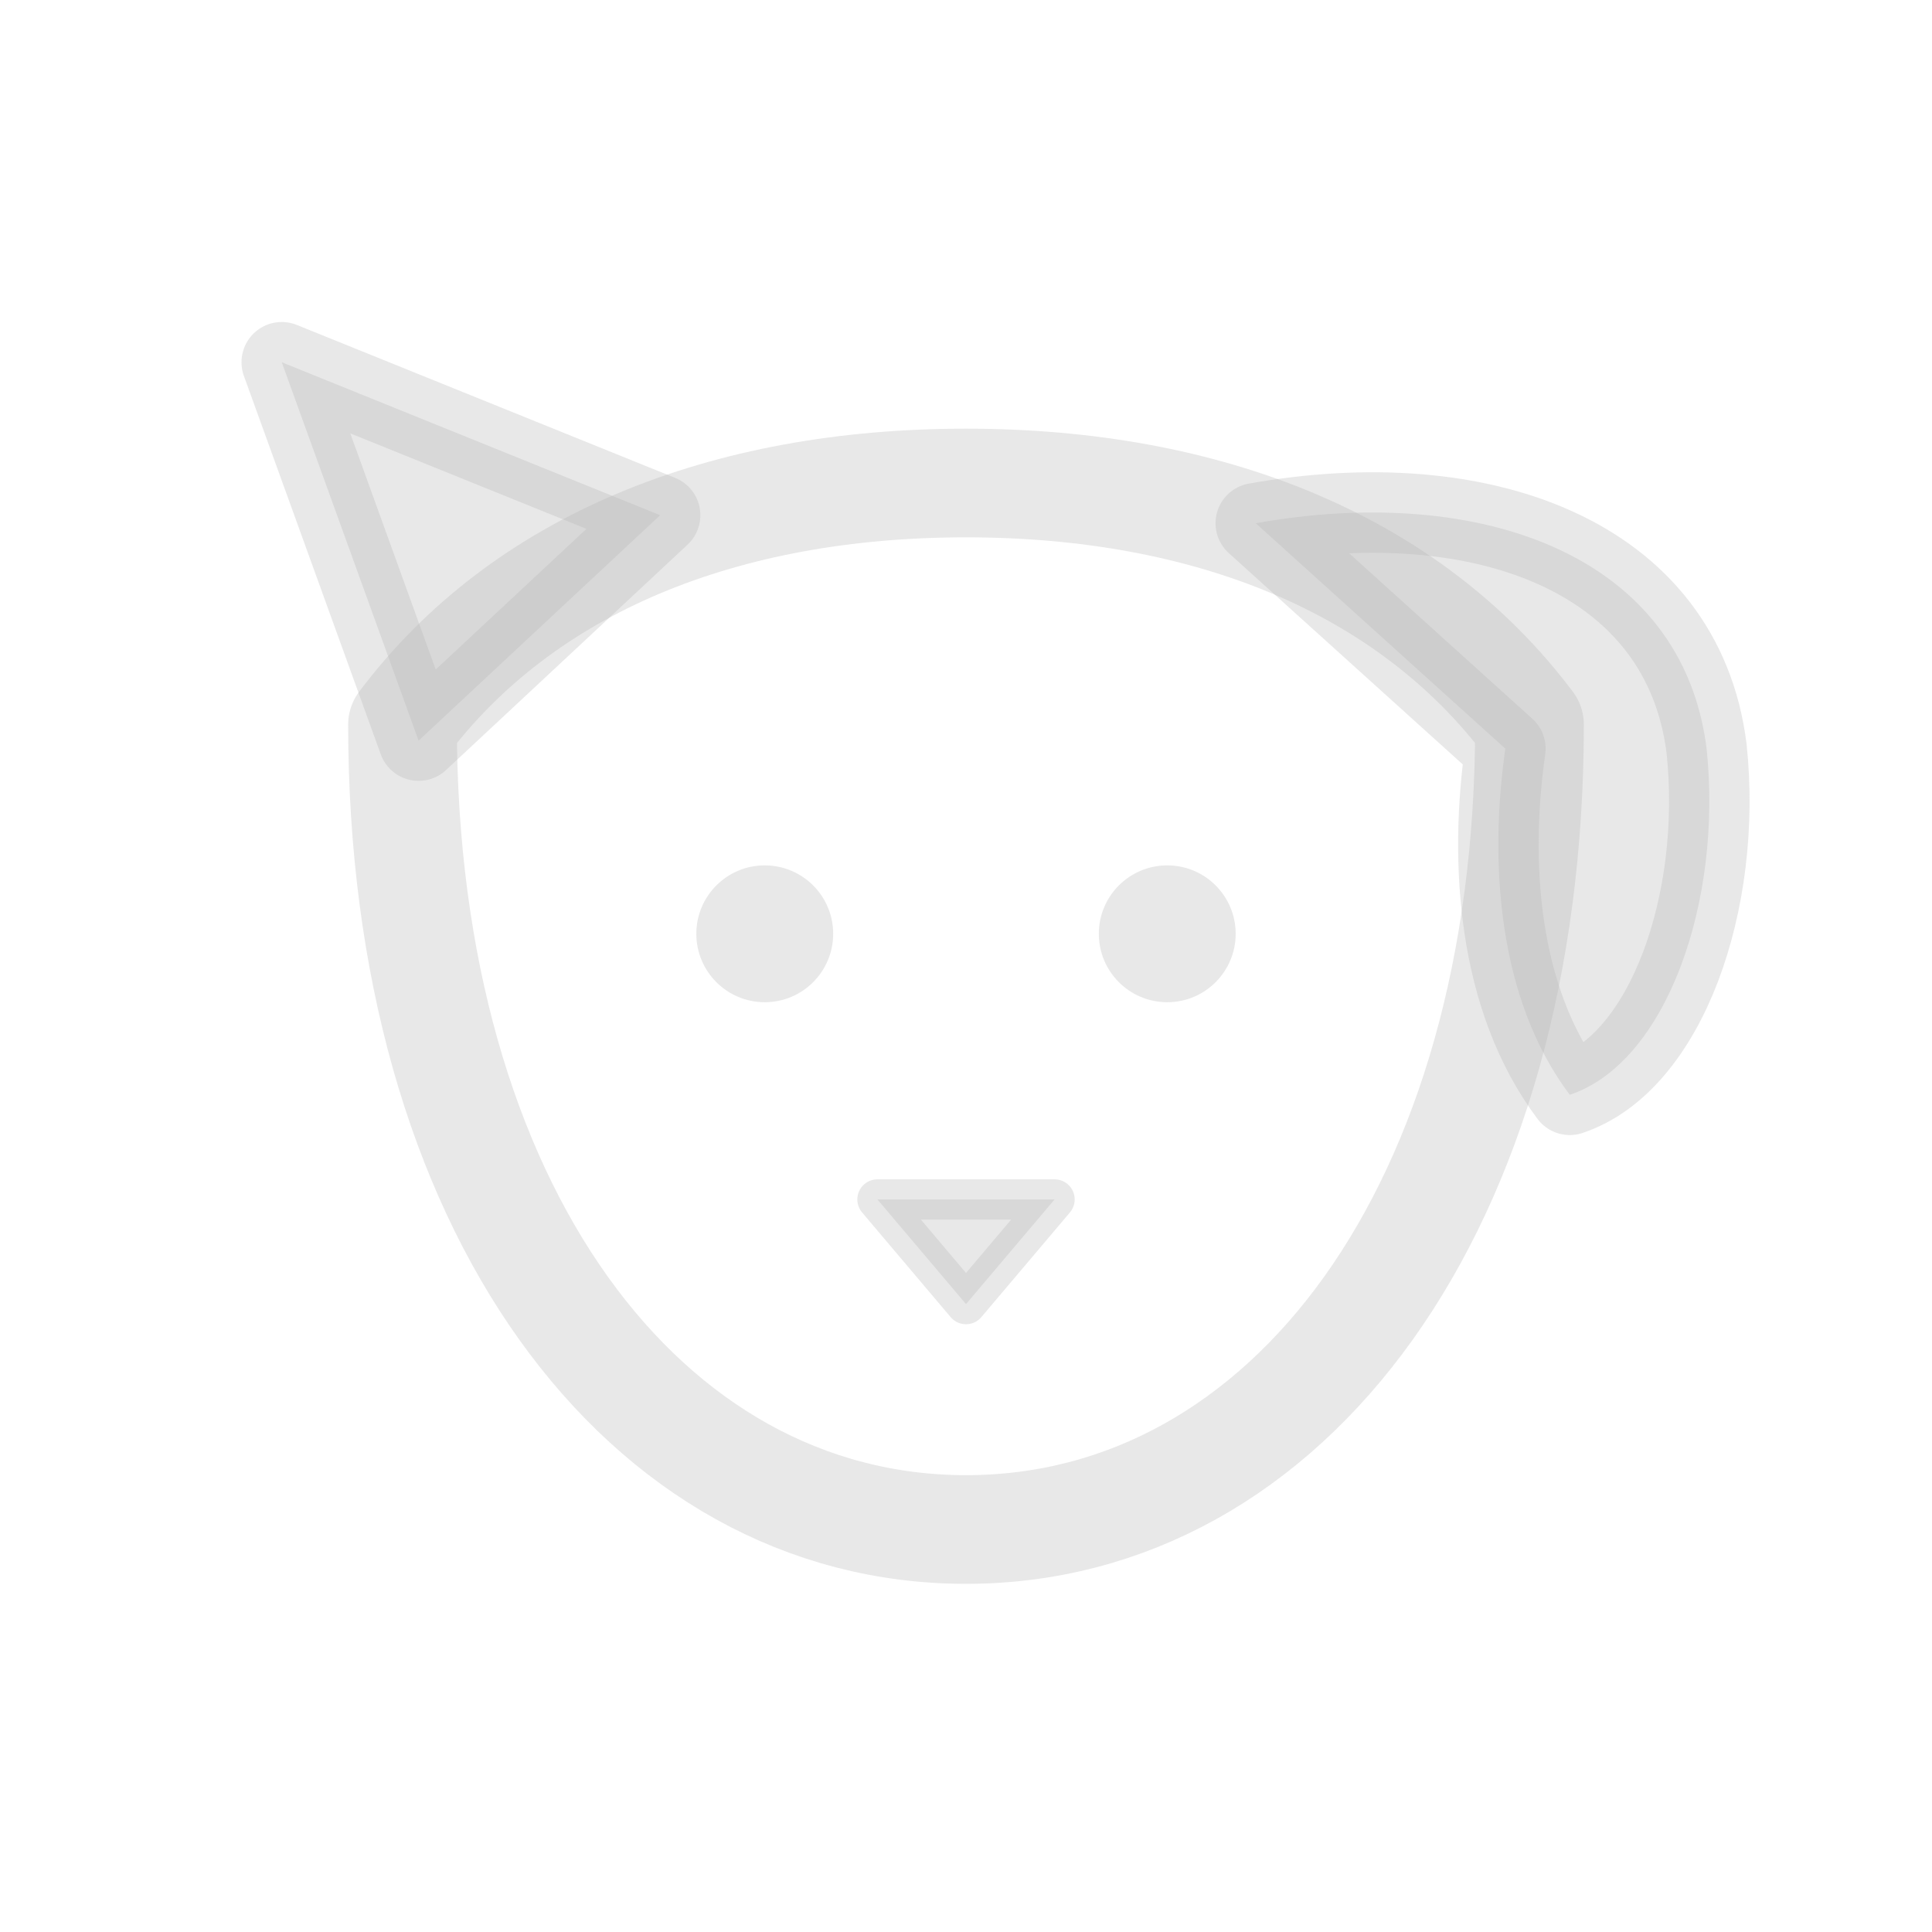
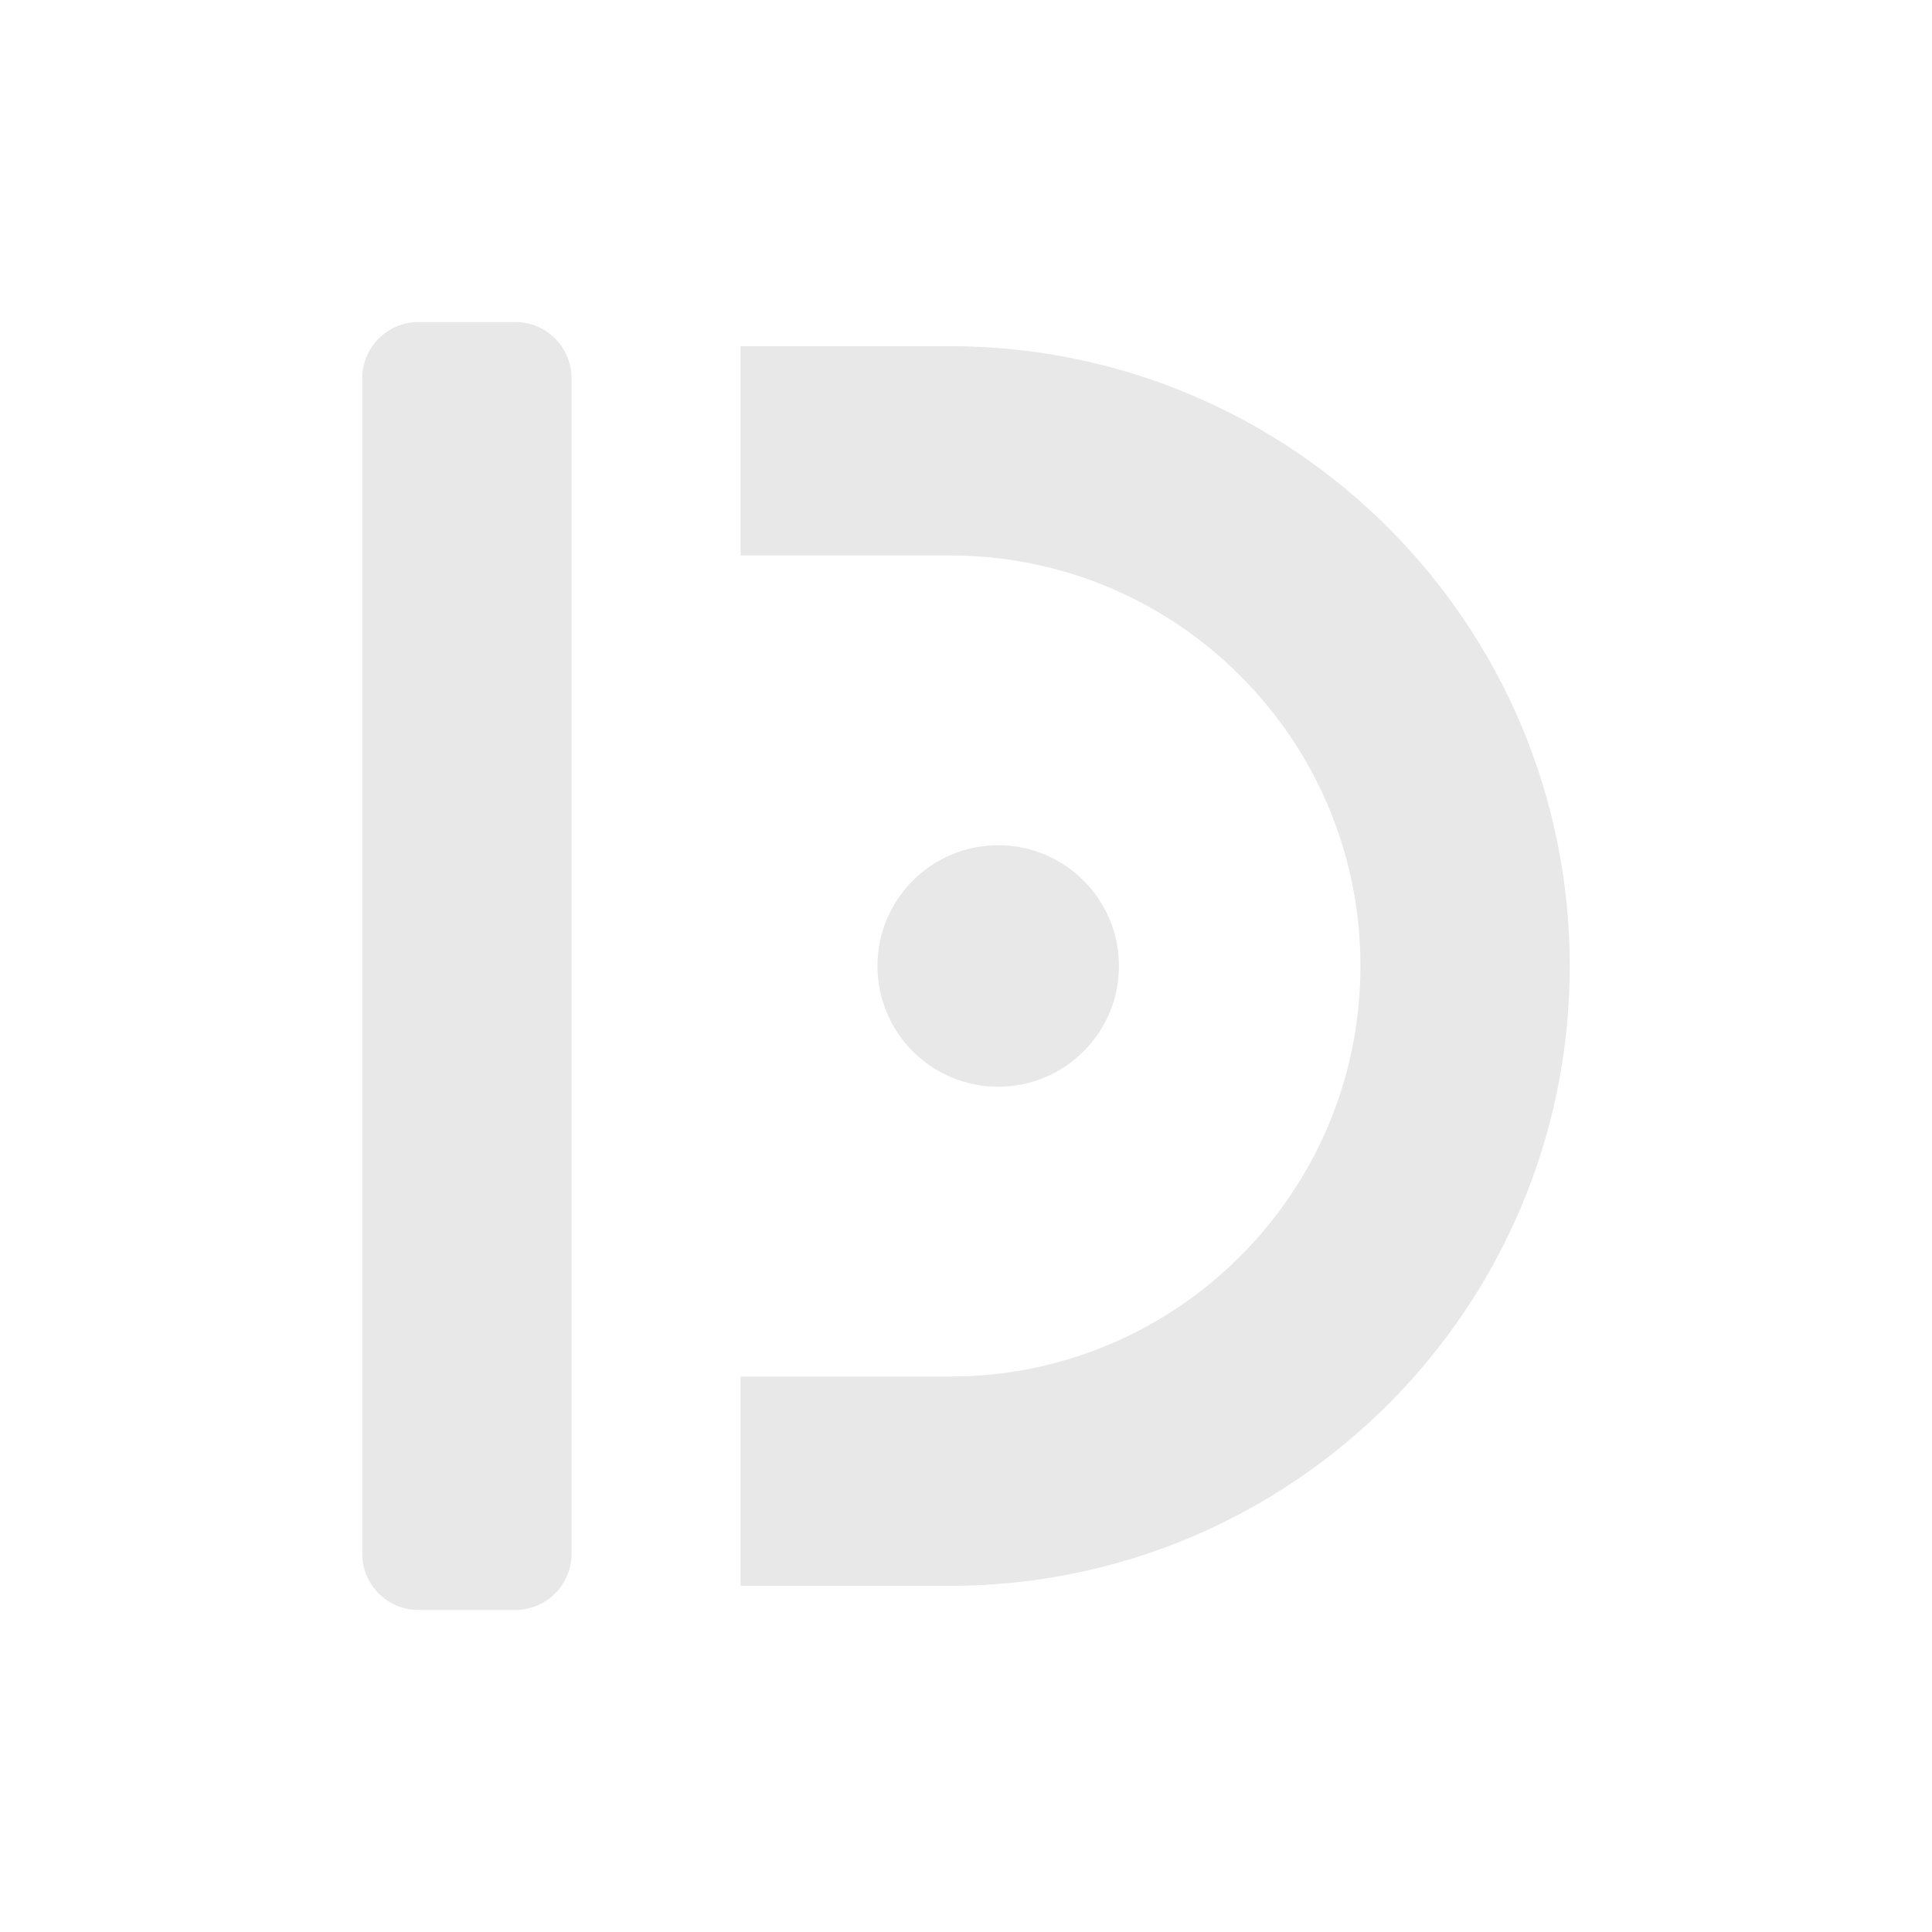
- <svg xmlns="http://www.w3.org/2000/svg" width="40" height="40" viewBox="0 0 24 24" fill="none" stroke="#B2B2B2" stroke-opacity="0.3" stroke-linecap="round" stroke-linejoin="round">
-   <path d="M5.2 9.2 3.5 4.5 8.2 6.4Z" fill="#B2B2B2" fill-opacity="0.3" stroke-width="1" />
-   <path d="M15.6 6.5C18.4 6 20.9 6.9 21.2 9.3c.2 1.9-.5 3.9-1.7 4.3-.9-1.2-1-2.9-.8-4.3Z" fill="#B2B2B2" fill-opacity="0.3" stroke-width="1" />
-   <path d="M5 9c0 6 3 10 7 10s7-4 7-10c-1.5-2-4-3-7-3S6.5 7 5 9Z" stroke-width="1.35" />
-   <circle cx="9.5" cy="11.6" r=".85" fill="#B2B2B2" fill-opacity="0.3" stroke="none" />
-   <circle cx="14.5" cy="11.6" r=".85" fill="#B2B2B2" fill-opacity="0.3" stroke="none" />
-   <path d="M10.9 14.9h2.2l-1.1 1.3Z" fill="#B2B2B2" fill-opacity="0.3" stroke-width=".5" />
+ <svg xmlns="http://www.w3.org/2000/svg" width="40" height="40" viewBox="0 0 24 24" fill="none">
+   <rect x="4.5" y="4" width="2.6" height="16" rx=".7" fill="#B2B2B2" fill-opacity="0.3" />
+   <path d="M9.2 5.6h2.6a6.4 6.4 0 0 1 0 12.8H9.2" stroke="#B2B2B2" stroke-opacity="0.3" stroke-width="2.6" />
+   <circle cx="12.4" cy="12" r="1.5" fill="#B2B2B2" fill-opacity="0.3" />
</svg>
